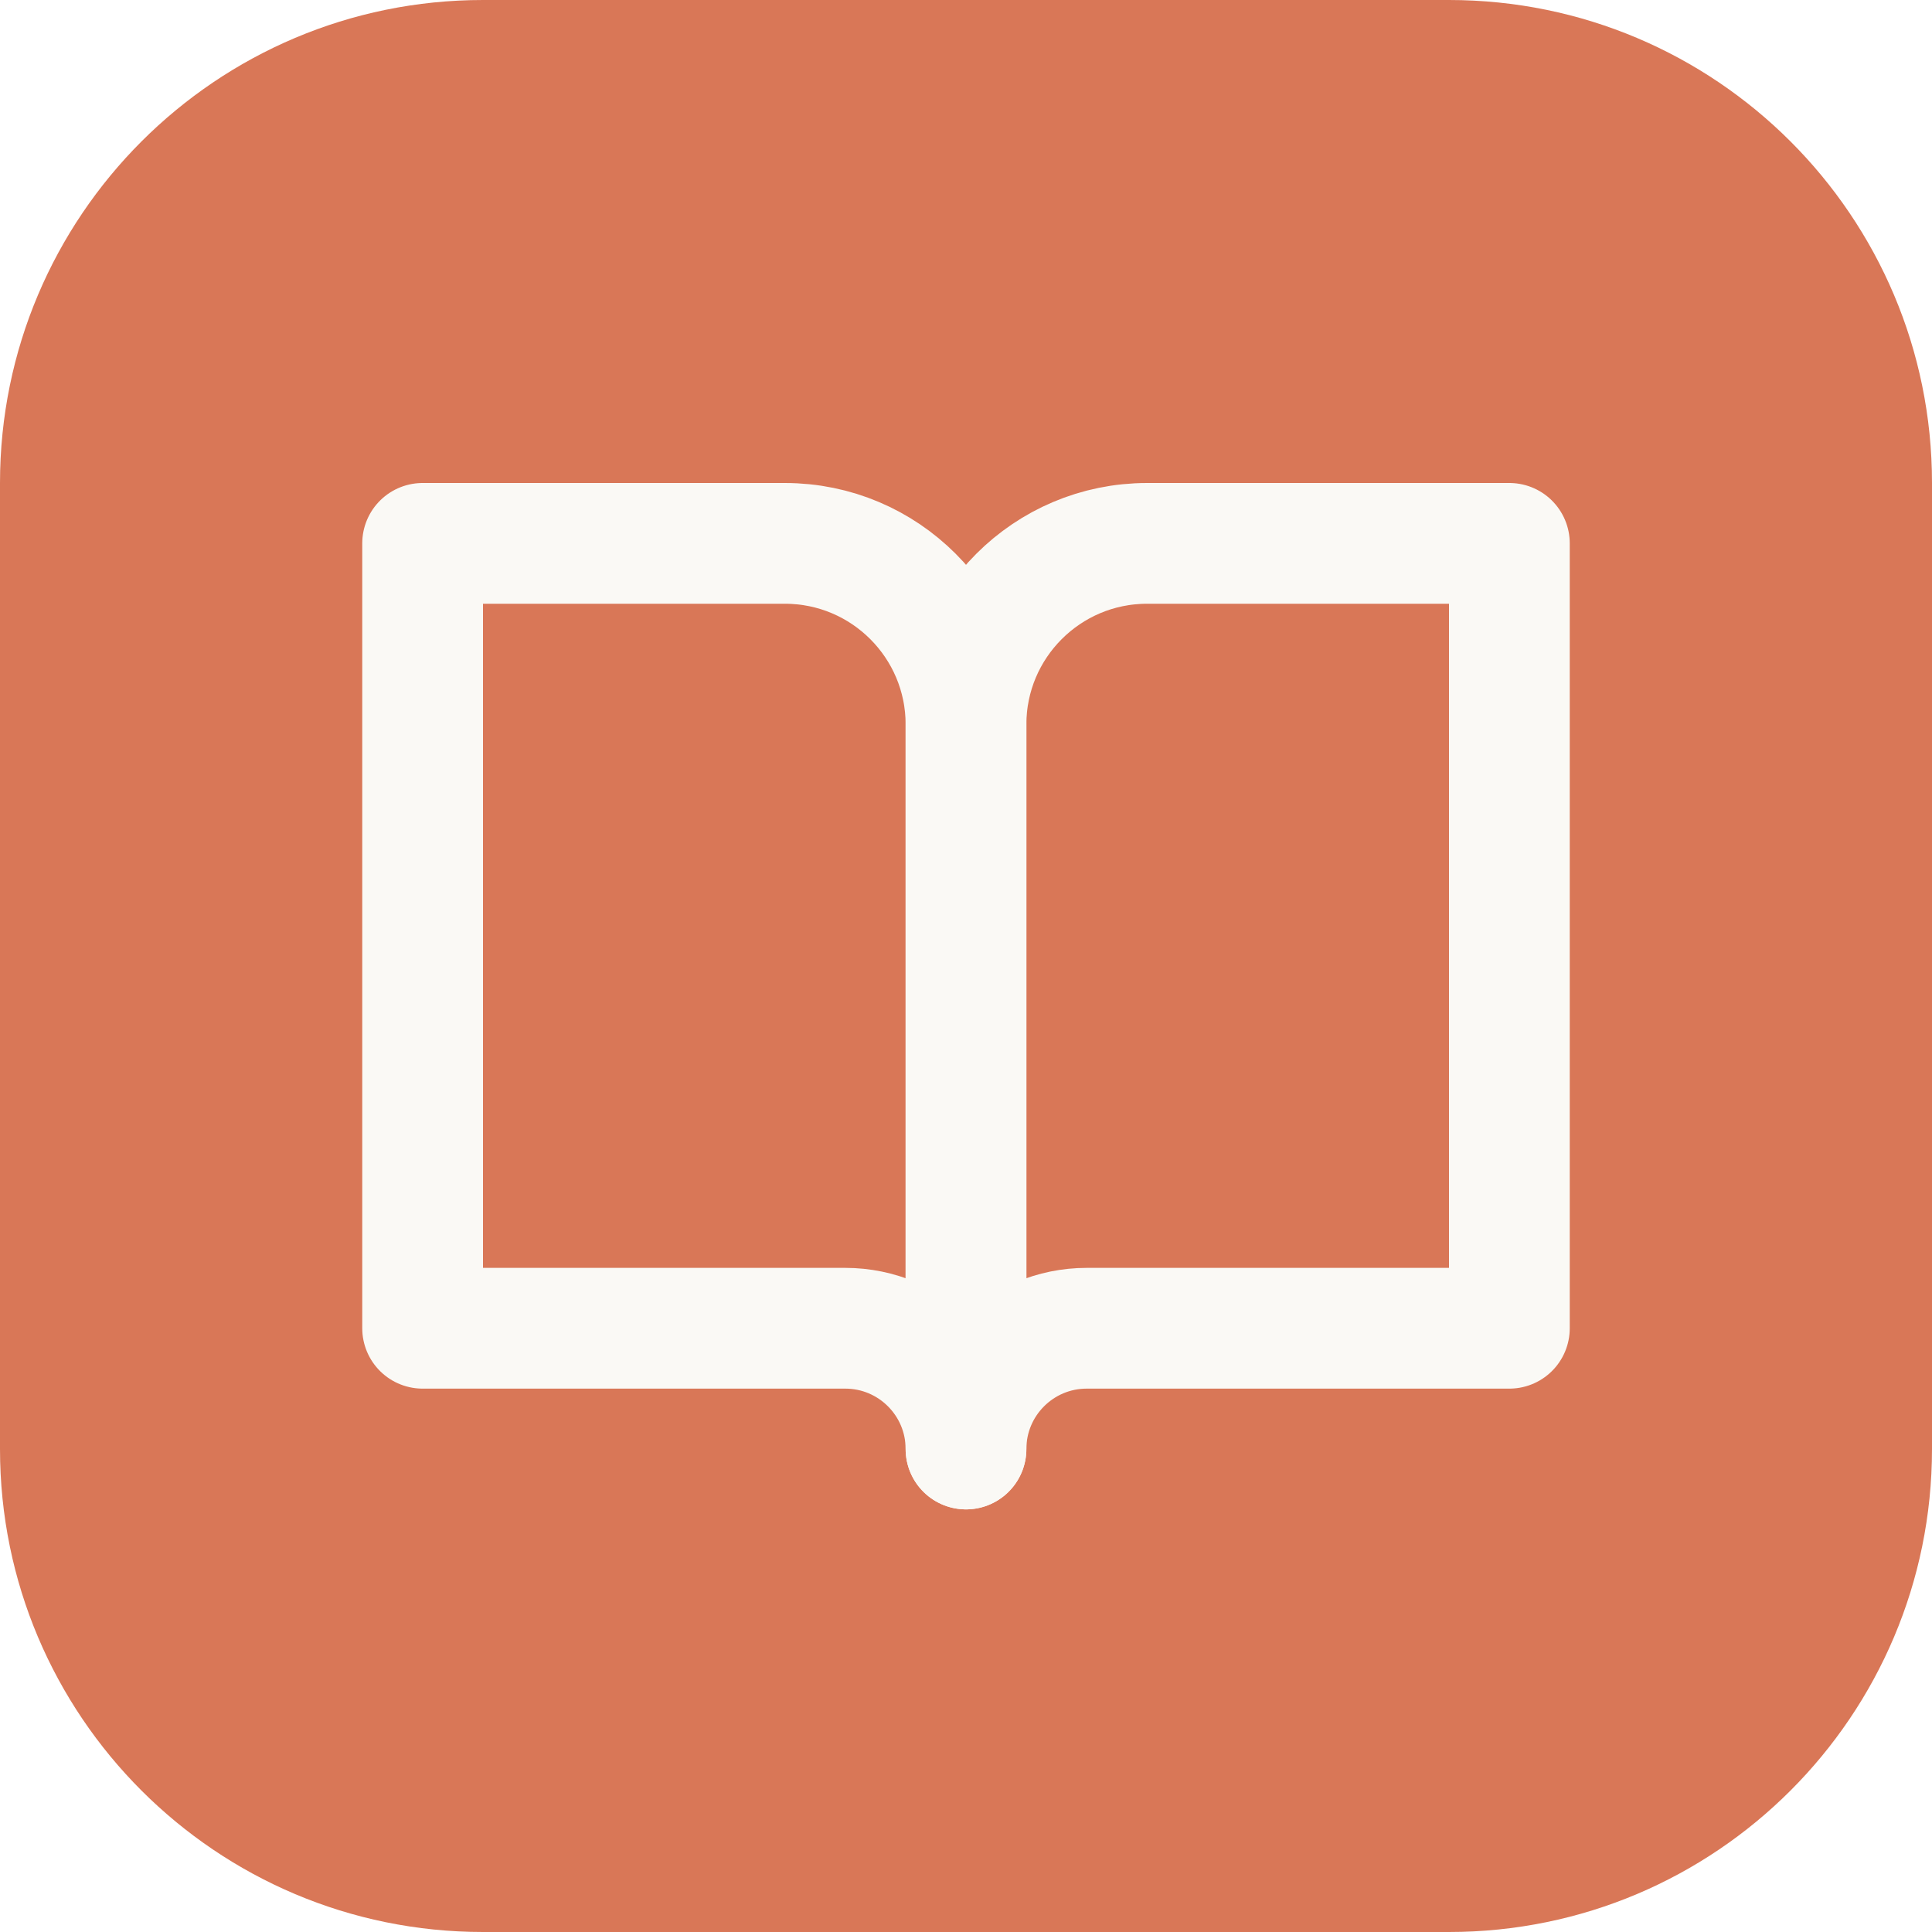
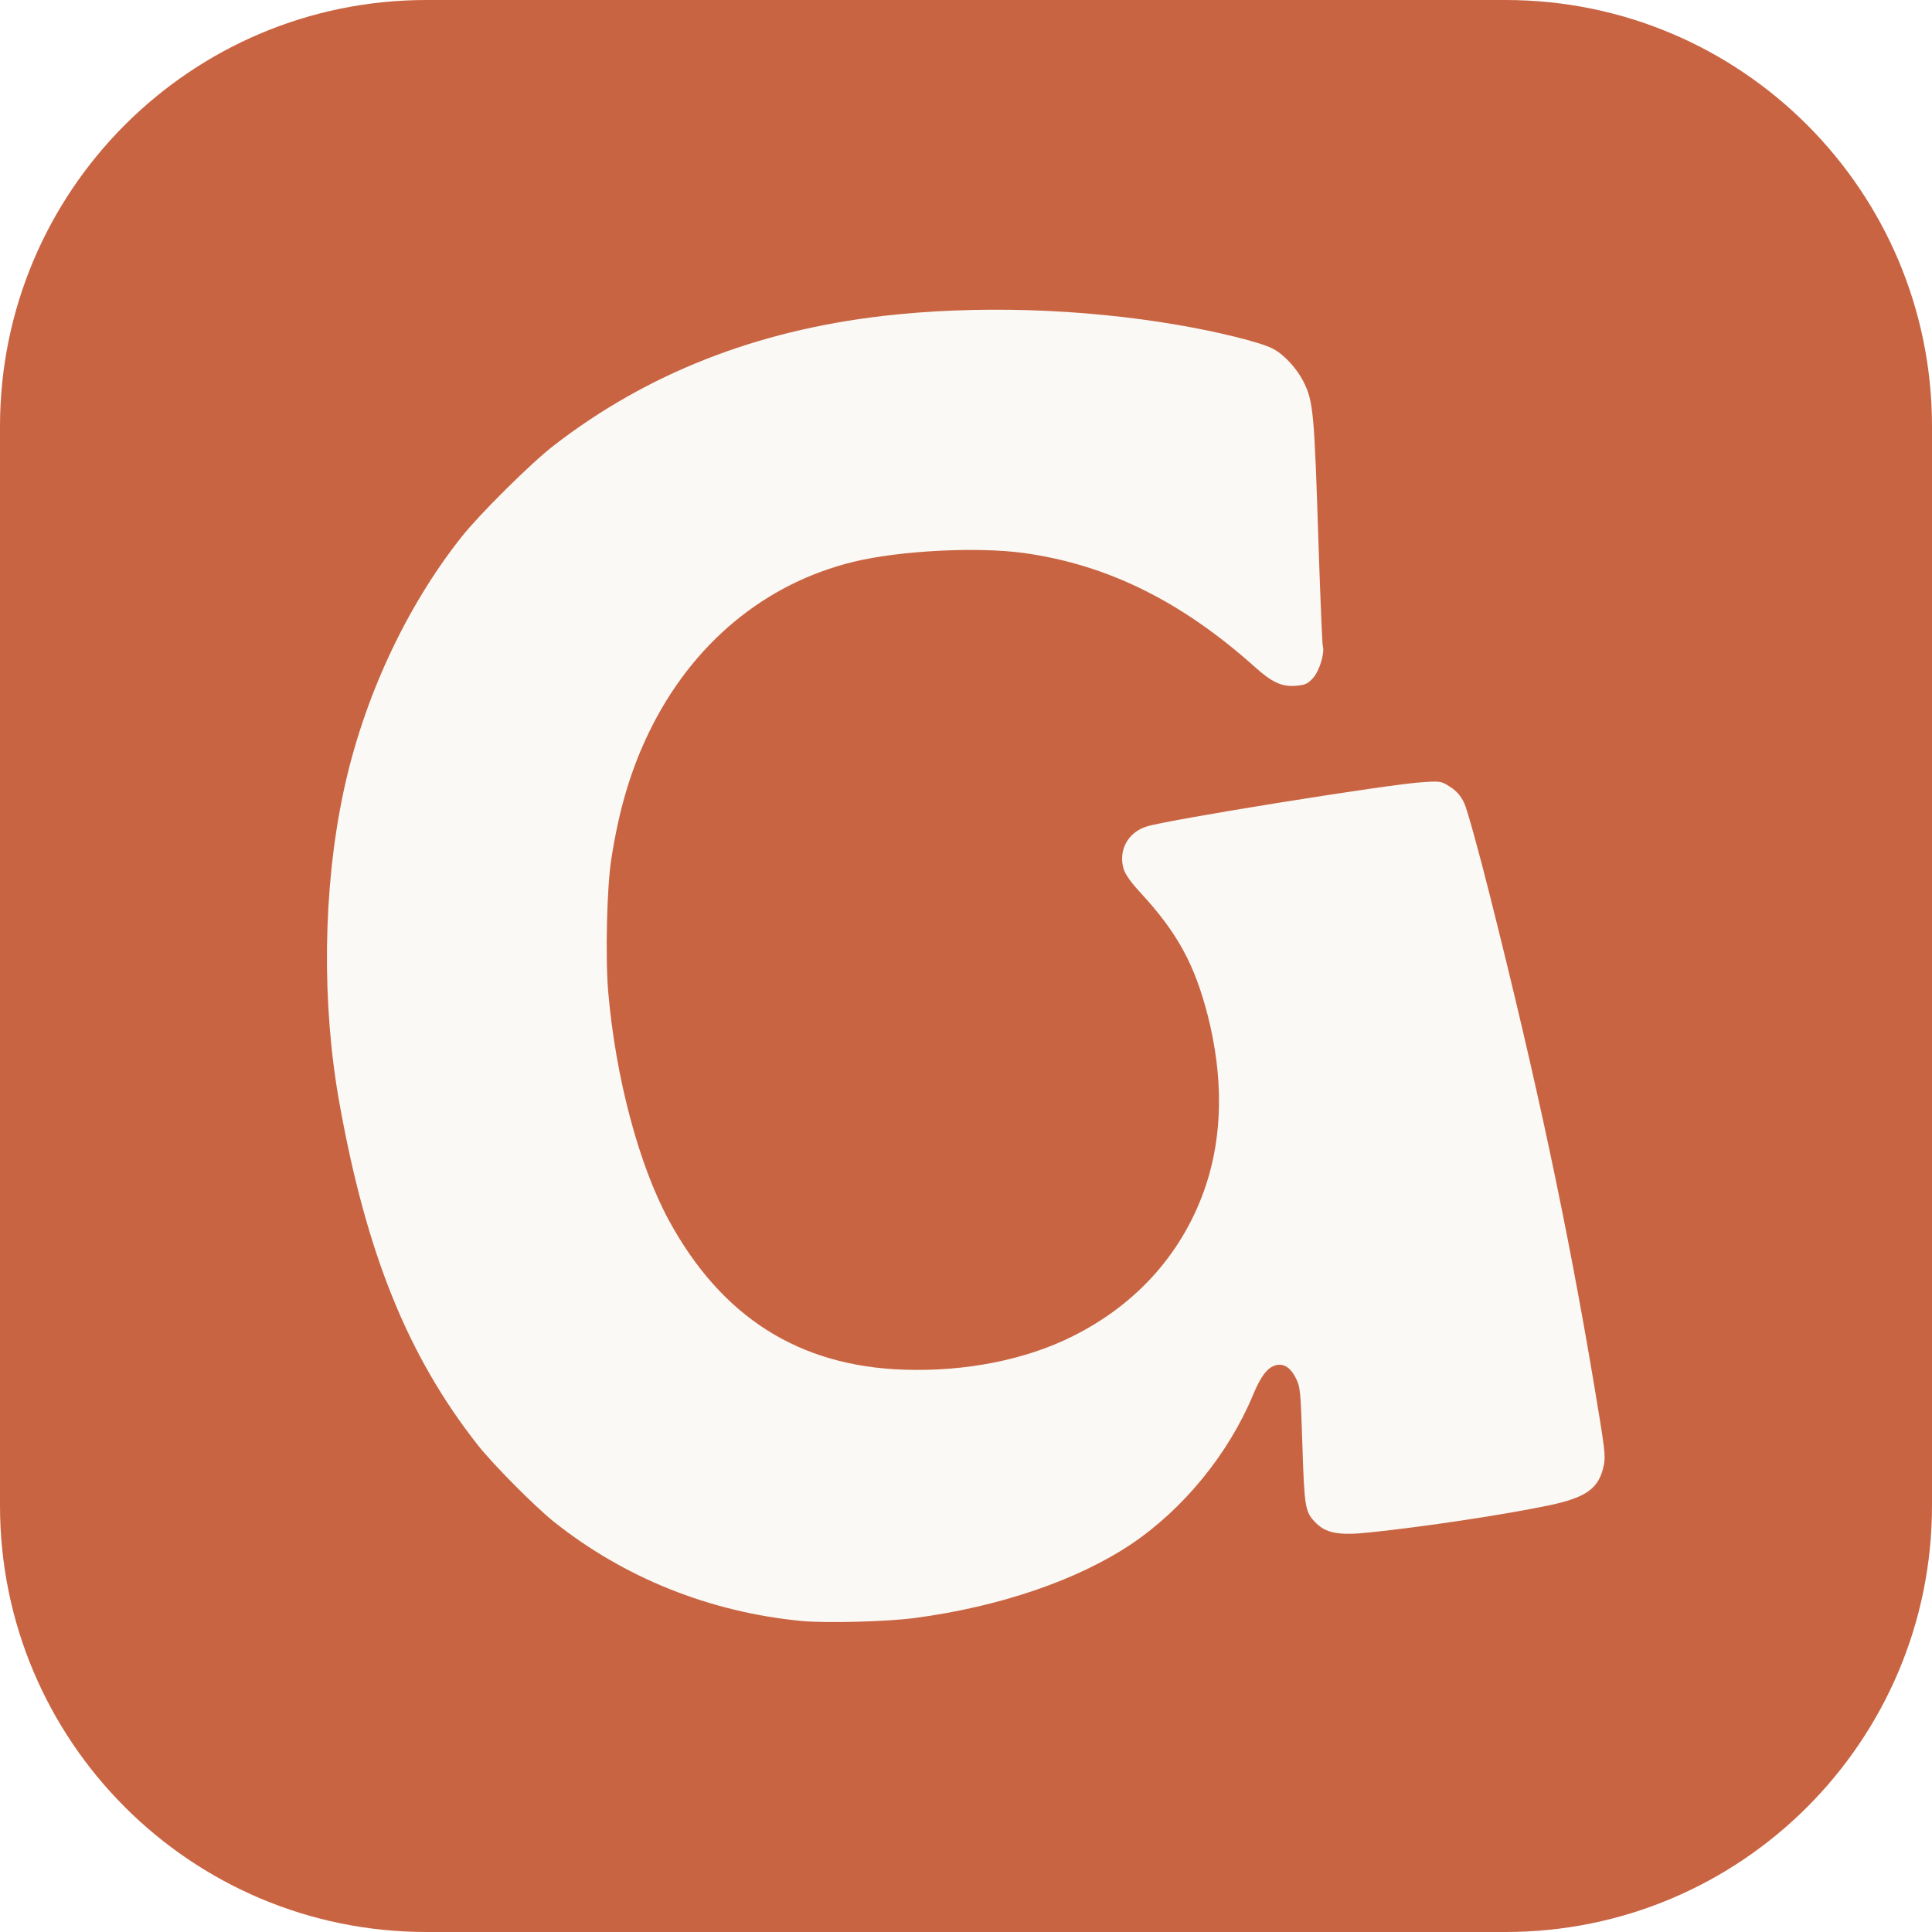
- <svg xmlns="http://www.w3.org/2000/svg" viewBox="0 0 64 64">
-   <rect width="64" height="64" rx="16" fill="#D97757" />
-   <g fill="none" stroke="#FAF9F5" stroke-width="4" stroke-linecap="round" stroke-linejoin="round">
-     <path d="M14 18h12a6 6 0 0 1 6 6v24a4 4 0 0 0-4-4H14z" />
-     <path d="M50 18H38a6 6 0 0 0-6 6v24a4 4 0 0 1 4-4h14z" />
-   </g>
+ <svg xmlns="http://www.w3.org/2000/svg" viewBox="0 0 512 512">
+   <rect width="512" height="512" rx="113" fill="#C96442" />
+   <path fill="#FAF9F5" transform="translate(-5.64 -343.49) scale(0.51503)" d="M423.2 1501C376 1496.4 332.2 1478.8 296 1450C286 1442 264.7 1420.5 256.8 1410.5C220.8 1364.7 199.5 1312.1 185.6 1234.5C176.4 1183.4 177.1 1124.4 187.6 1074.8C197.7 1026.9 219.7 979.4 248.6 943C257.9 931.3 284.5 904.9 296 896.1C343.9 859.1 399.9 837.1 465.3 829.5C513.1 824 567.3 825.6 616.9 834.1C637.5 837.6 659.3 843 665.6 846.2C671.3 849 678 856.2 681.5 863C686.8 873.5 687.2 878.1 689.5 950C690.4 976.1 691.3 998.3 691.6 999.3C692.7 1002.9 689.9 1012.1 686.6 1015.8C683.8 1018.8 682.6 1019.4 677.8 1019.8C670.5 1020.4 665.5 1018.1 656.5 1010C618.8 976.3 580.8 957.5 537.9 951.5C514.1 948.2 474.1 950.2 450.2 956C404.5 967.1 367.1 998.1 345 1043.5C335.6 1062.9 329.5 1083.1 325.5 1109C323.2 1123.5 322.4 1159.3 323.9 1177.2C327.7 1221.4 339.7 1266.5 355.2 1295C382.3 1344.7 422.1 1369.9 476 1371.7C507.7 1372.8 538.9 1366.6 563.1 1354.4C596.5 1337.7 620.2 1310.7 631.5 1276.7C640.1 1250.6 640.4 1221.2 632.5 1189.8C625.7 1163.3 616.9 1147 597.9 1126.4C592.8 1120.9 590 1116.9 589.1 1114C586.3 1104.5 591.3 1095.2 601 1092.2C612 1088.7 726.6 1070.3 743 1069.4C752.3 1068.8 752.6 1068.9 757.1 1071.8C760.5 1074 762.5 1076.3 764.4 1080.2C765.8 1083.2 771.7 1104.2 777.9 1129C801.7 1223.7 817.5 1297.9 831.1 1378.9C836.7 1412.3 837.2 1416 836.2 1420.9C833.7 1432.8 827.4 1437.4 808.1 1441.5C784.6 1446.4 744.8 1452.4 716.2 1455.4C699.4 1457.2 693 1455.9 687.3 1449.8C682.5 1444.7 682.1 1441.8 681.1 1410.5C680.2 1382.5 680 1380.6 677.8 1376.2C675.1 1370.7 671.6 1368.4 667.5 1369.4C663.2 1370.5 659.7 1375 655.7 1384.7C643.1 1415 619.9 1443.4 593 1461.5C565.3 1480 525.4 1493.7 481.5 1499.5C467.1 1501.4 436 1502.2 423.2 1501Z" />
</svg>
